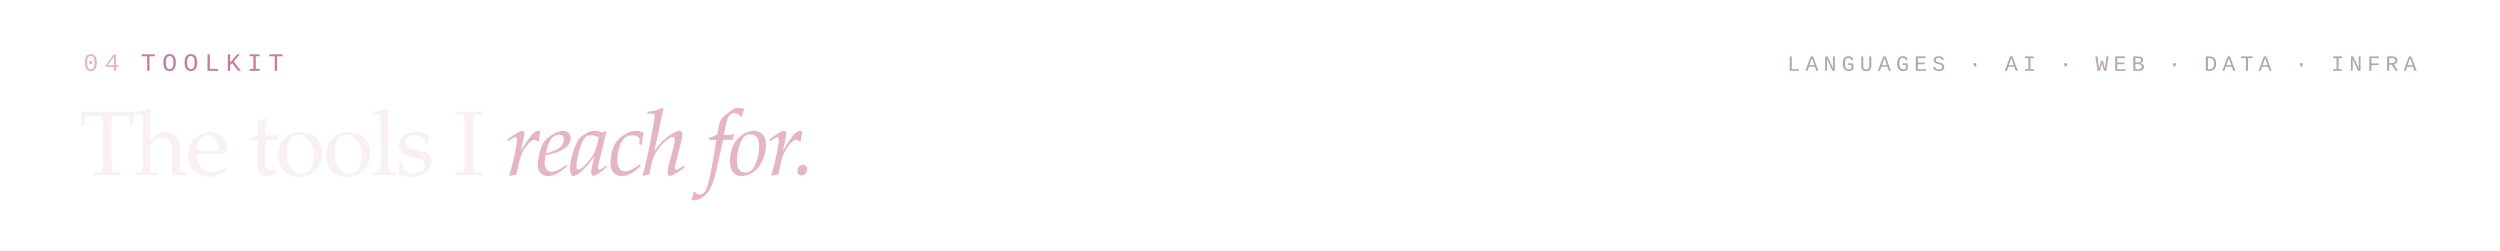
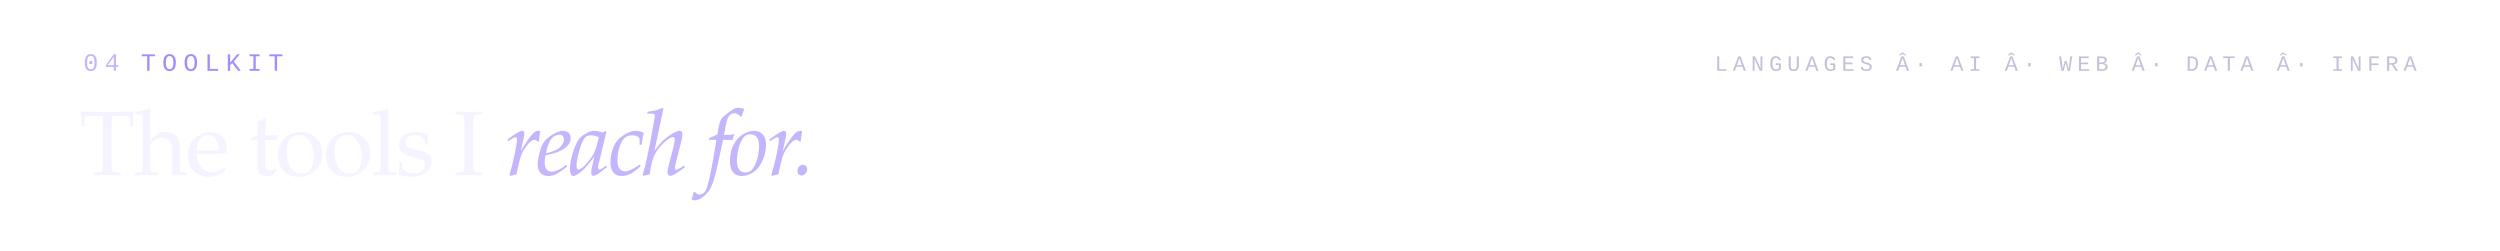
<svg xmlns="http://www.w3.org/2000/svg" viewBox="0 0 1200 120" width="1200" height="120" role="img" aria-label="04 Toolkit: The tools I reach for.">
  <defs>
    <linearGradient id="tt-line" gradientUnits="userSpaceOnUse" x1="40" y1="0" x2="1160" y2="0">
-       <stop offset="0" stop-color="#C77B9B" />
-       <stop offset=".6" stop-color="#701A3D" />
-       <stop offset="1" stop-color="#701A3D" stop-opacity="0" />
+       <stop offset="0" stop-color="#9D8FFF" />
+       <stop offset=".6" stop-color="#302b63" />
+       <stop offset="1" stop-color="#302b63" stop-opacity="0" />
    </linearGradient>
    <linearGradient id="tt-sheen" gradientUnits="userSpaceOnUse" x1="-300" y1="0" x2="0" y2="0">
-       <stop offset="0" stop-color="#E5B5C7" />
-       <stop offset=".5" stop-color="#F8F0F3" />
-       <stop offset="1" stop-color="#E5B5C7" />
+       <stop offset="0" stop-color="#C4B5FD" />
+       <stop offset=".5" stop-color="#F5F3FF" />
+       <stop offset="1" stop-color="#C4B5FD" />
      <animateTransform attributeName="gradientTransform" type="translate" values="0 0;1500 0;1500 0" keyTimes="0;.4;1" dur="7s" begin="1.5s" repeatCount="indefinite" />
    </linearGradient>
    <radialGradient id="tt-pulse">
-       <stop offset="0" stop-color="#F8F0F3" />
-       <stop offset=".5" stop-color="#E5B5C7" stop-opacity=".6" />
-       <stop offset="1" stop-color="#C77B9B" stop-opacity="0" />
+       <stop offset="0" stop-color="#F5F3FF" />
+       <stop offset=".5" stop-color="#C4B5FD" stop-opacity=".6" />
+       <stop offset="1" stop-color="#9D8FFF" stop-opacity="0" />
    </radialGradient>
  </defs>
  <style>
    .tt-serif { font-family: Georgia, "Iowan Old Style", "Palatino Linotype", "Times New Roman", serif; }
    .tt-mono { font-family: ui-monospace, SFMono-Regular, Menlo, Consolas, "Liberation Mono", monospace; }
    .tt-sans { font-family: -apple-system, BlinkMacSystemFont, "Segoe UI", Helvetica, Arial, sans-serif; }
    .tt-in { animation: tt-in 1.1s cubic-bezier(.16,1,.3,1) both; }
    .tt-d2 { animation-delay: .2s; } .tt-d3 { animation-delay: .45s; }
    .tt-draw { stroke-dasharray: 1200; stroke-dashoffset: 1200; animation: tt-draw 1.8s cubic-bezier(.65,0,.35,1) .5s forwards; }
    @keyframes tt-in { from { opacity: 0; transform: translateY(14px); } to { opacity: 1; transform: none; } }
    @keyframes tt-draw { to { stroke-dashoffset: 0; } }
    @media (prefers-reduced-motion: reduce) { .tt-in { animation: none; } .tt-draw { animation: none; stroke-dashoffset: 0; } }
  </style>
  <g class="tt-in">
-     <text class="tt-mono" x="40" y="34" font-size="12" letter-spacing="3" fill="#C77B9B">
-       <tspan fill="#E5B5C7">04</tspan>   TOOLKIT</text>
+     <text class="tt-mono" x="40" y="34" font-size="12" letter-spacing="3" fill="#9D8FFF">
+       <tspan fill="#C4B5FD">04</tspan>   TOOLKIT</text>
  </g>
  <g class="tt-in tt-d2">
-     <text class="tt-serif" x="38" y="84" font-size="44" font-weight="300" letter-spacing="-1" fill="#F8F0F3">The tools I <tspan font-style="italic" fill="url(#tt-sheen)">reach for.</tspan>
+     <text class="tt-serif" x="38" y="84" font-size="44" font-weight="300" letter-spacing="-1" fill="#F5F3FF">The tools I <tspan font-style="italic" fill="url(#tt-sheen)">reach for.</tspan>
    </text>
  </g>
  <g class="tt-in tt-d3">
-     <text class="tt-mono" x="1160" y="34" text-anchor="end" font-size="10.5" letter-spacing="2.4" fill="#B6A3AC">LANGUAGES · AI · WEB · DATA · INFRA</text>
+     <text class="tt-mono" x="1160" y="34" text-anchor="end" font-size="10.5" letter-spacing="2.4" fill="#C4C0D8">LANGUAGES Â· AI Â· WEB Â· DATA Â· INFRA</text>
  </g>
  <path class="tt-draw" d="M40 106 H1160" stroke="url(#tt-line)" stroke-width="1" />
  <circle cx="40" cy="106" r="7" fill="url(#tt-pulse)" opacity="0">
    <animate attributeName="cx" values="40;1160" dur="6s" begin="2.3s" repeatCount="indefinite" calcMode="spline" keyTimes="0;1" keySplines=".45 0 .55 1" />
    <animate attributeName="opacity" values="0;1;0" keyTimes="0;.15;1" dur="6s" begin="2.3s" repeatCount="indefinite" />
  </circle>
</svg>
